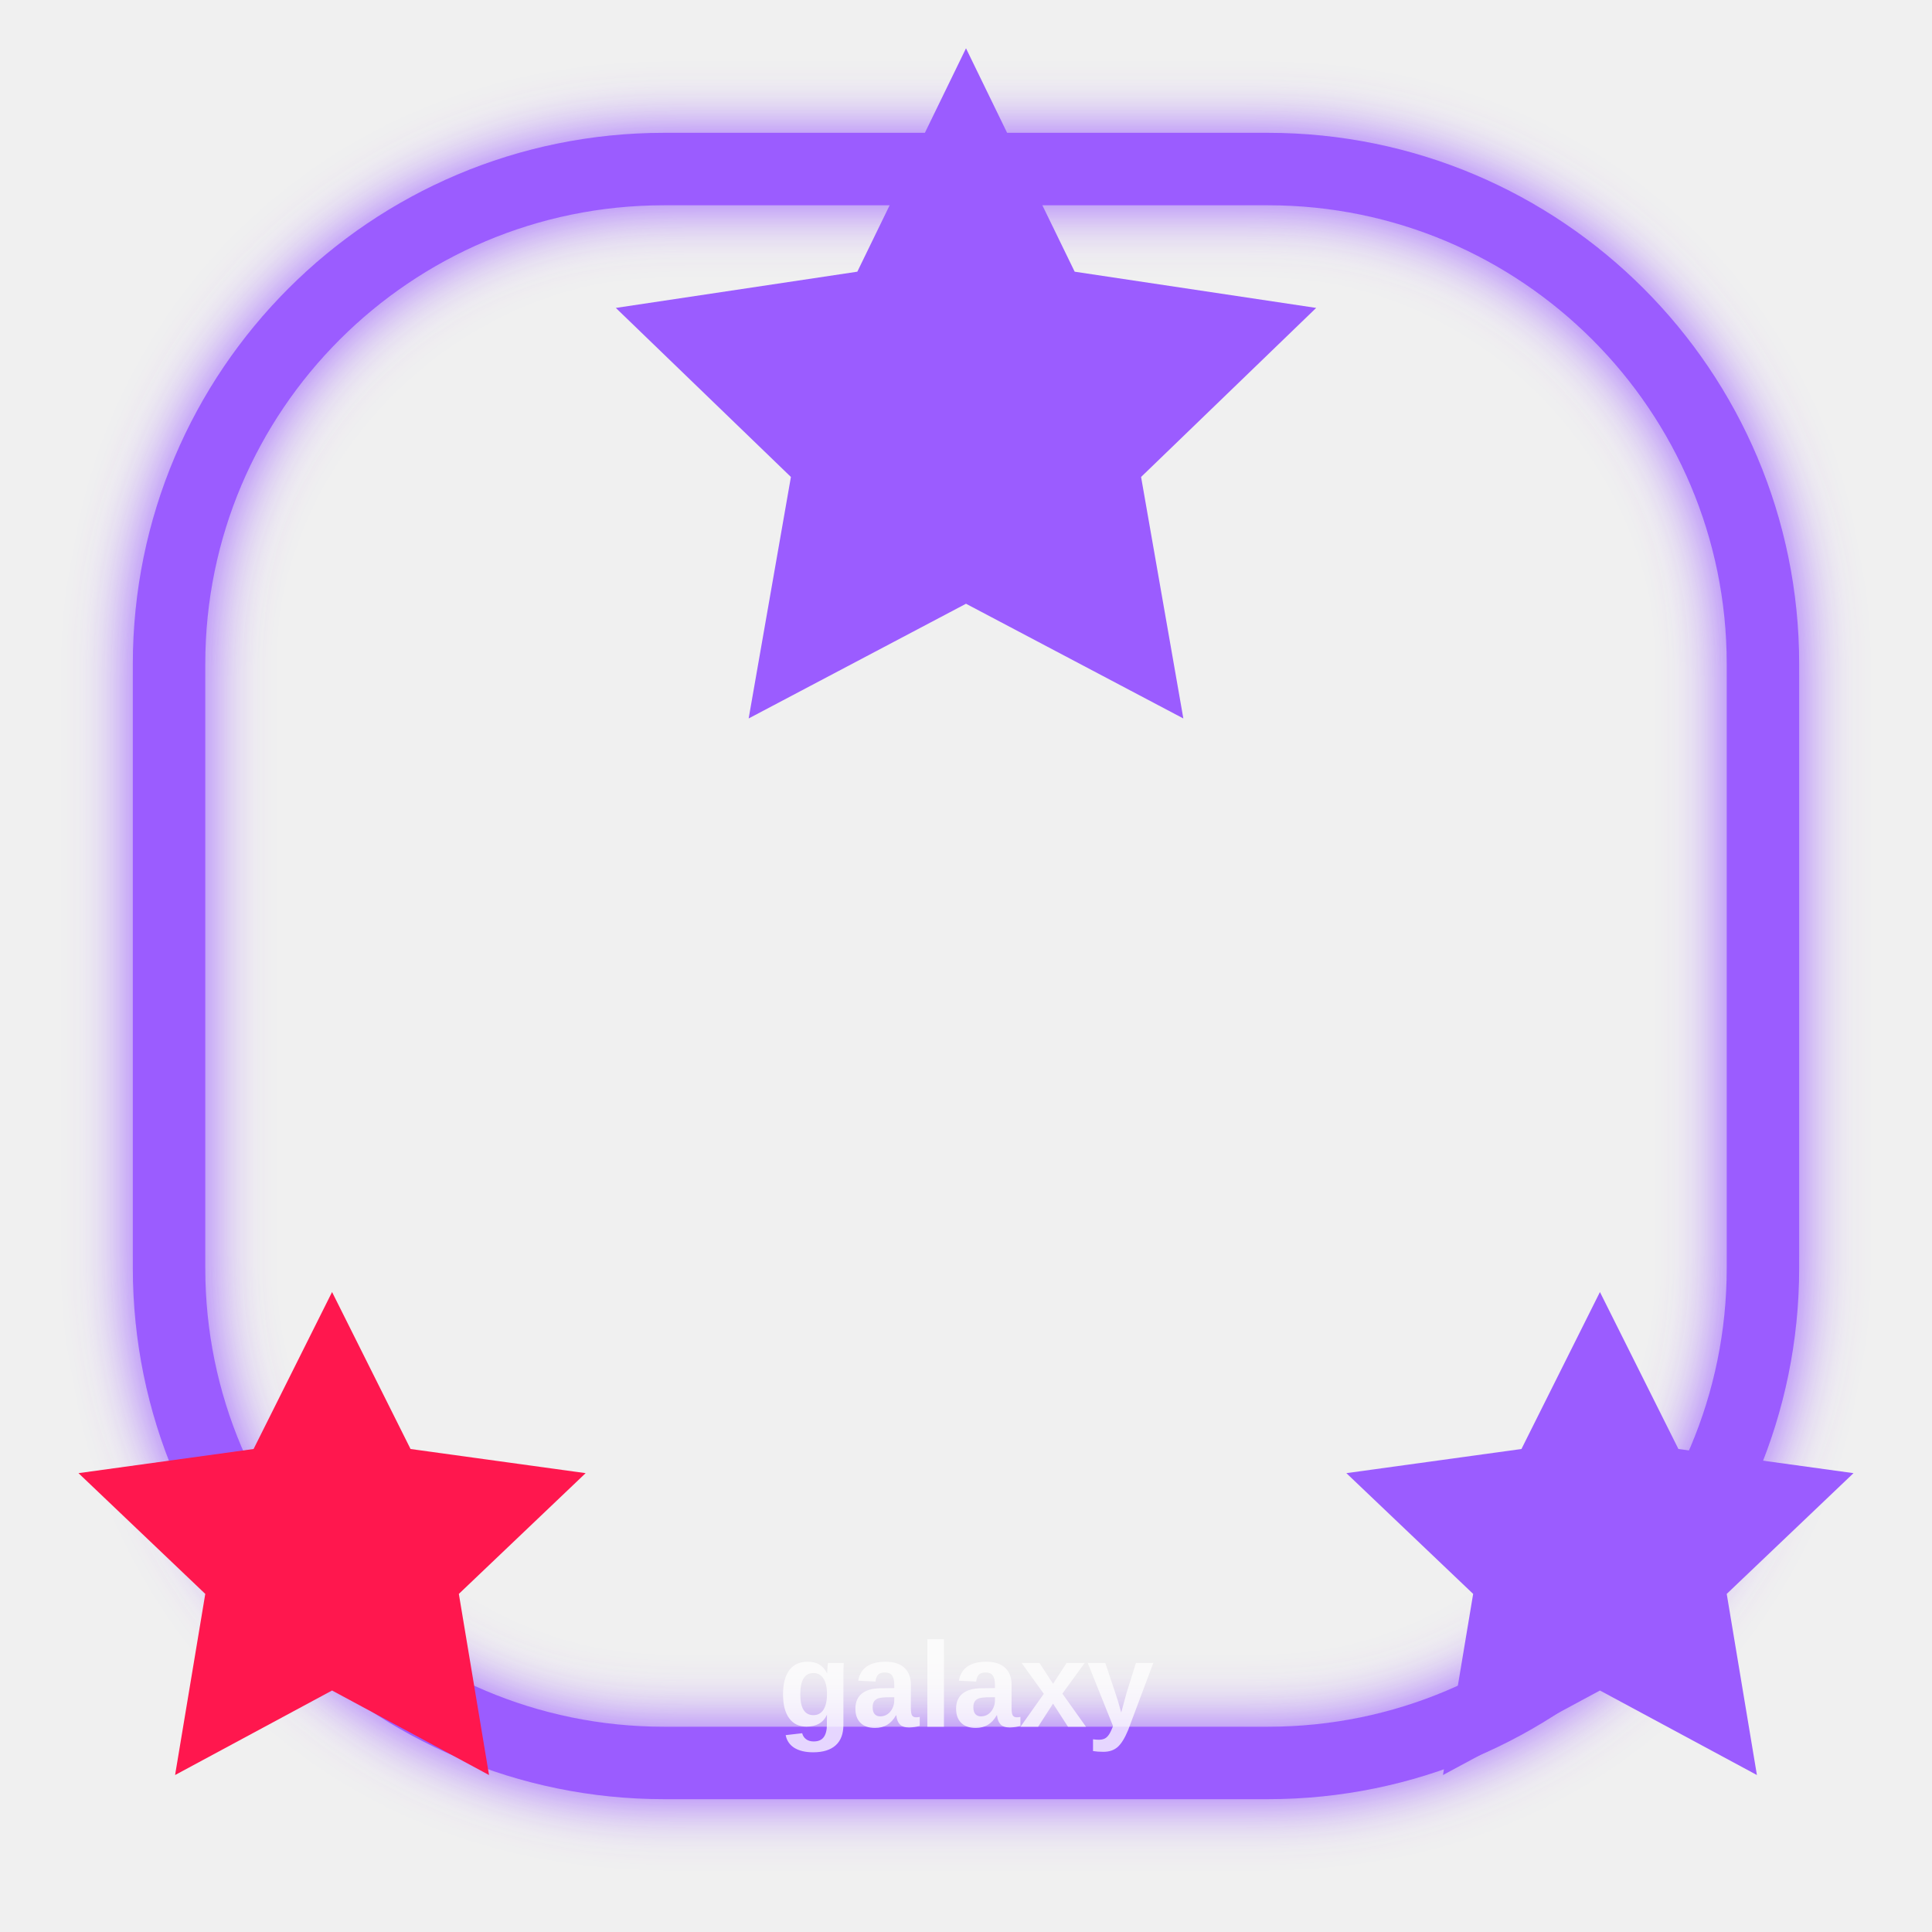
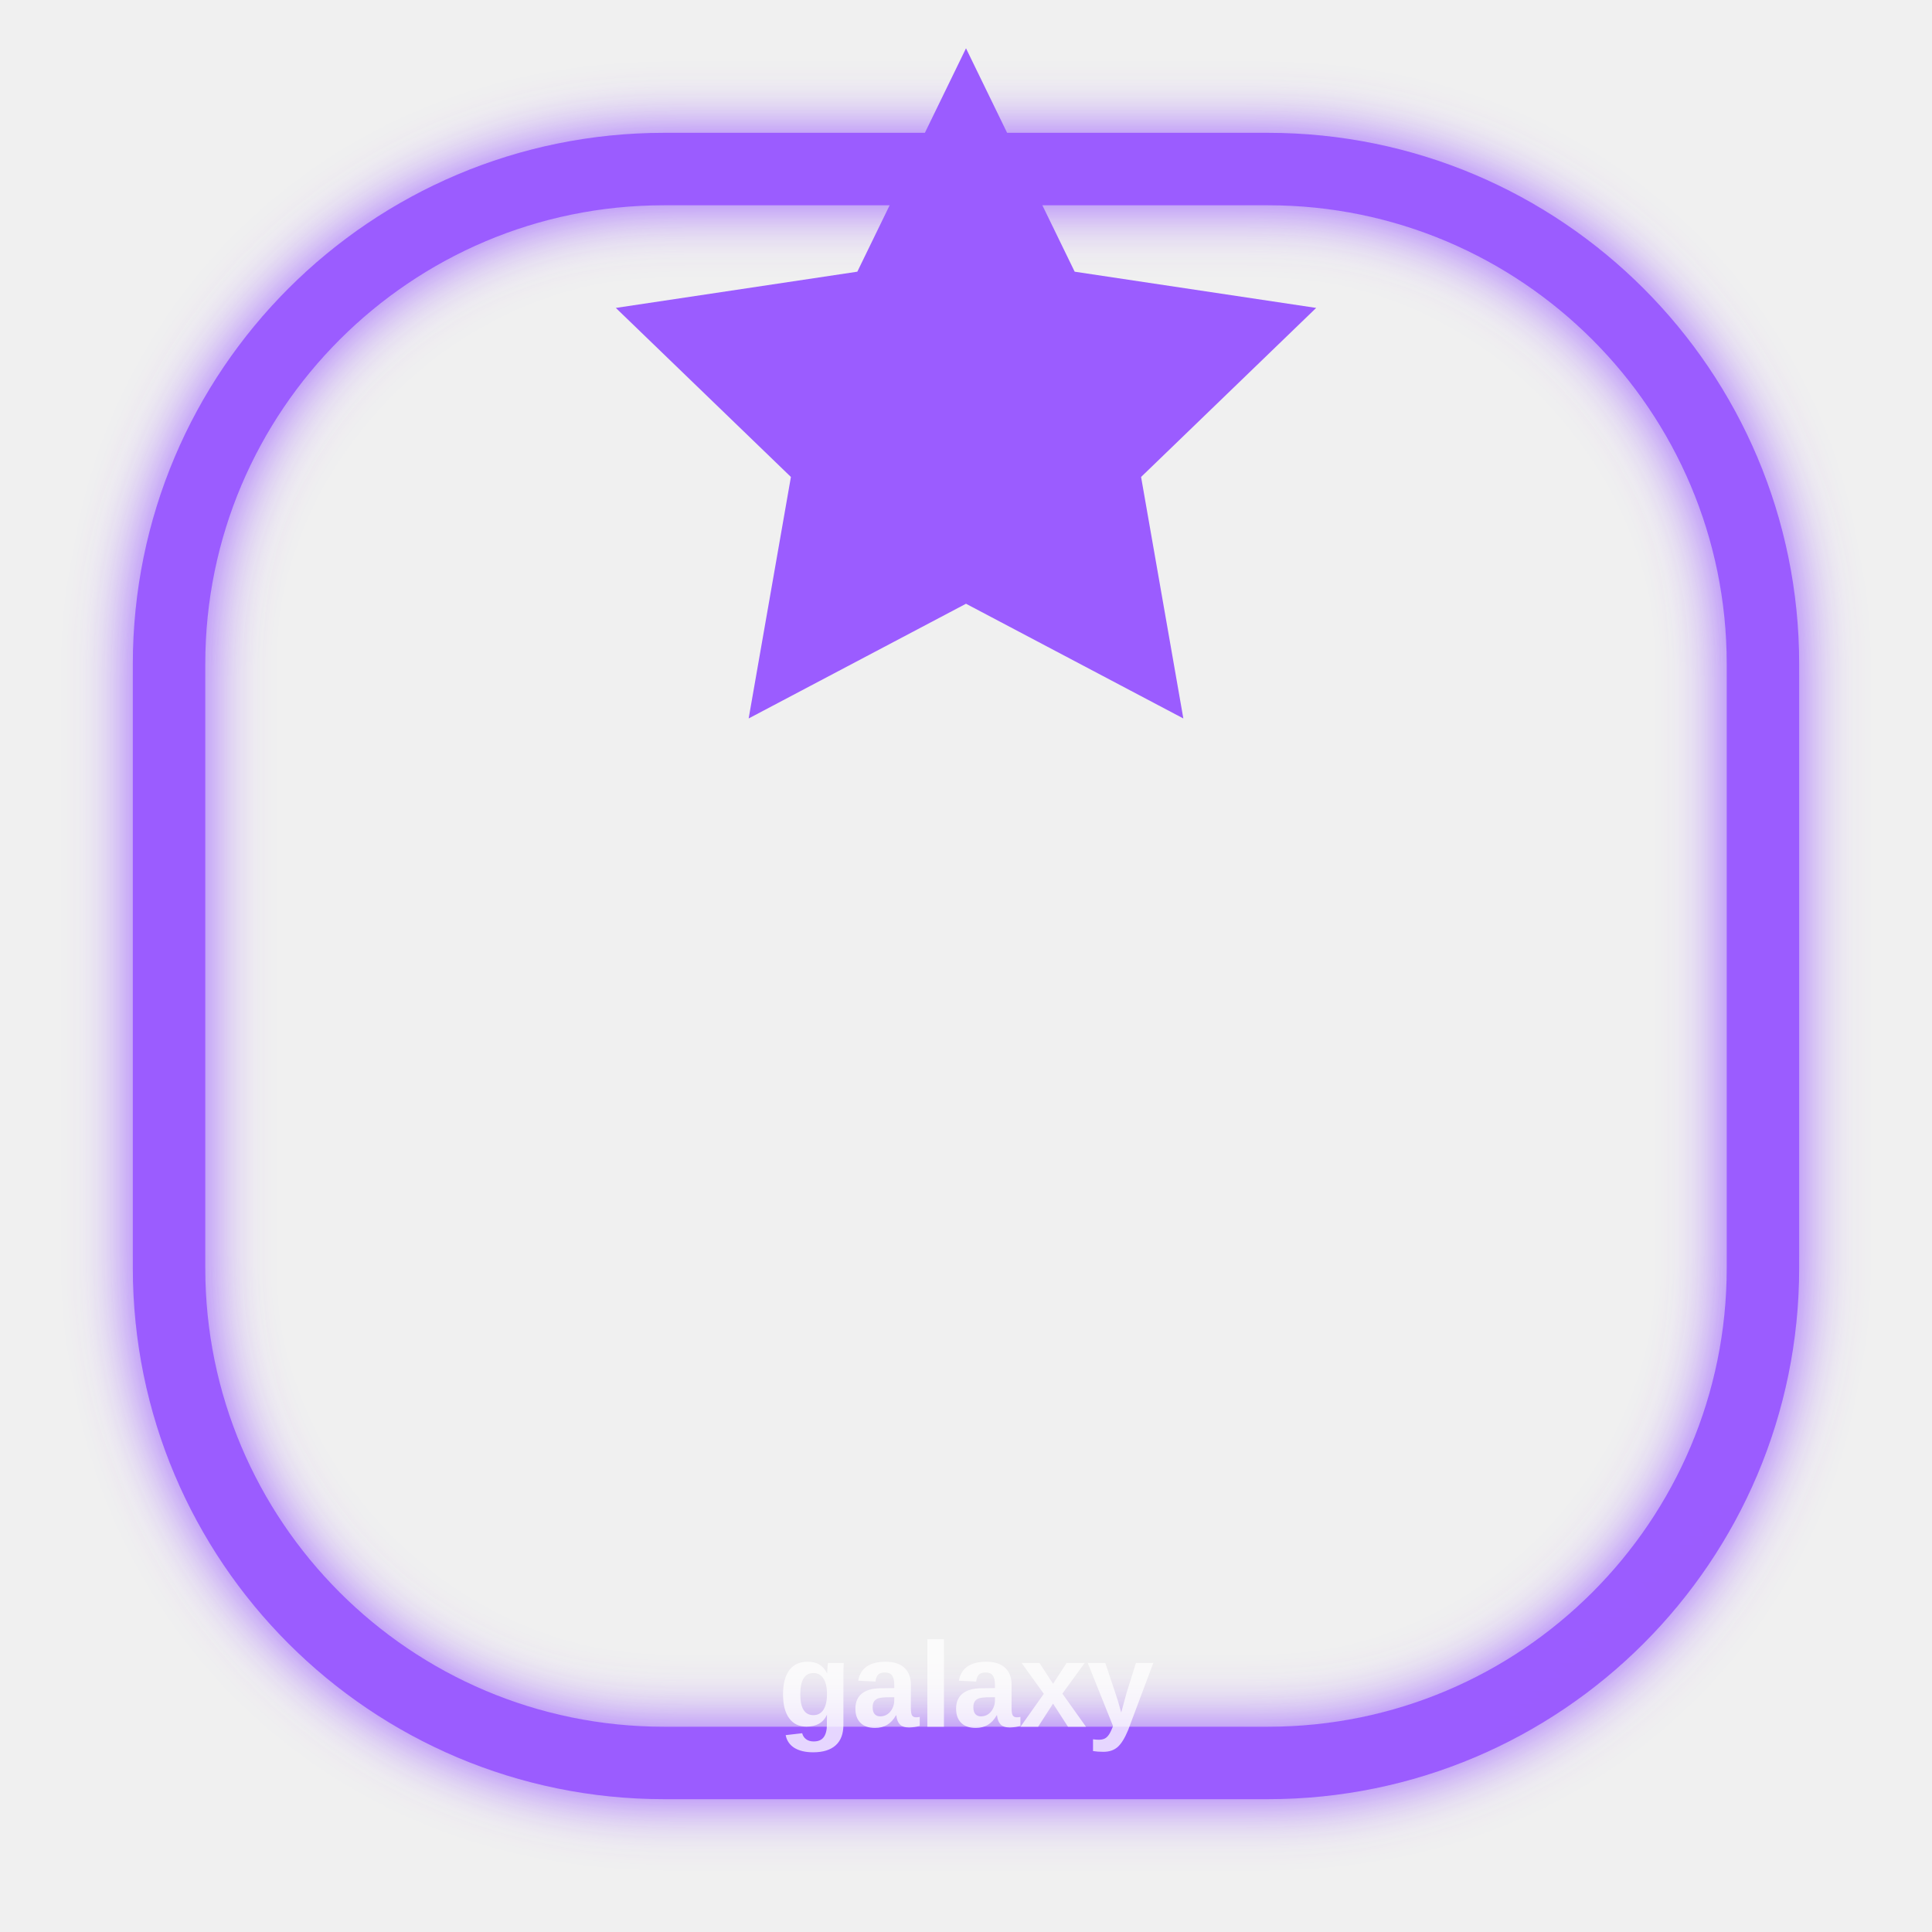
<svg xmlns="http://www.w3.org/2000/svg" width="320" height="320" viewBox="0 0 320 320" fill="none">
  <defs>
    <linearGradient id="g" x1="0" y1="0" x2="320" y2="320">
      <stop stop-color="#9b5cff" />
      <stop offset="1" stop-color="#ff174e" />
    </linearGradient>
    <filter id="glow">
      <feGaussianBlur stdDeviation="5" />
      <feMerge>
        <feMergeNode />
        <feMergeNode in="SourceGraphic" />
      </feMerge>
    </filter>
  </defs>
  <rect x="28" y="28" width="264" height="264" rx="82" stroke="url(#g)" stroke-width="12" filter="url(#glow)" />
  <path d="M160 8 178 45 218 51 189 79 196 119 160 100 124 119 131 79 102 51 142 45 160 8Z" fill="#9b5cff" />
-   <path d="M55 214 68 240 97 244 76 264 81 294 55 280 29 294 34 264 13 244 42 240 55 214Z" fill="#ff174e" />
-   <path d="M265 214 278 240 307 244 286 264 291 294 265 280 239 294 244 264 223 244 252 240 265 214Z" fill="#9b5cff" />
  <text x="160" y="286" text-anchor="middle" fill="white" opacity=".75" font-size="20" font-weight="900" font-family="Arial">galaxy</text>
</svg>
